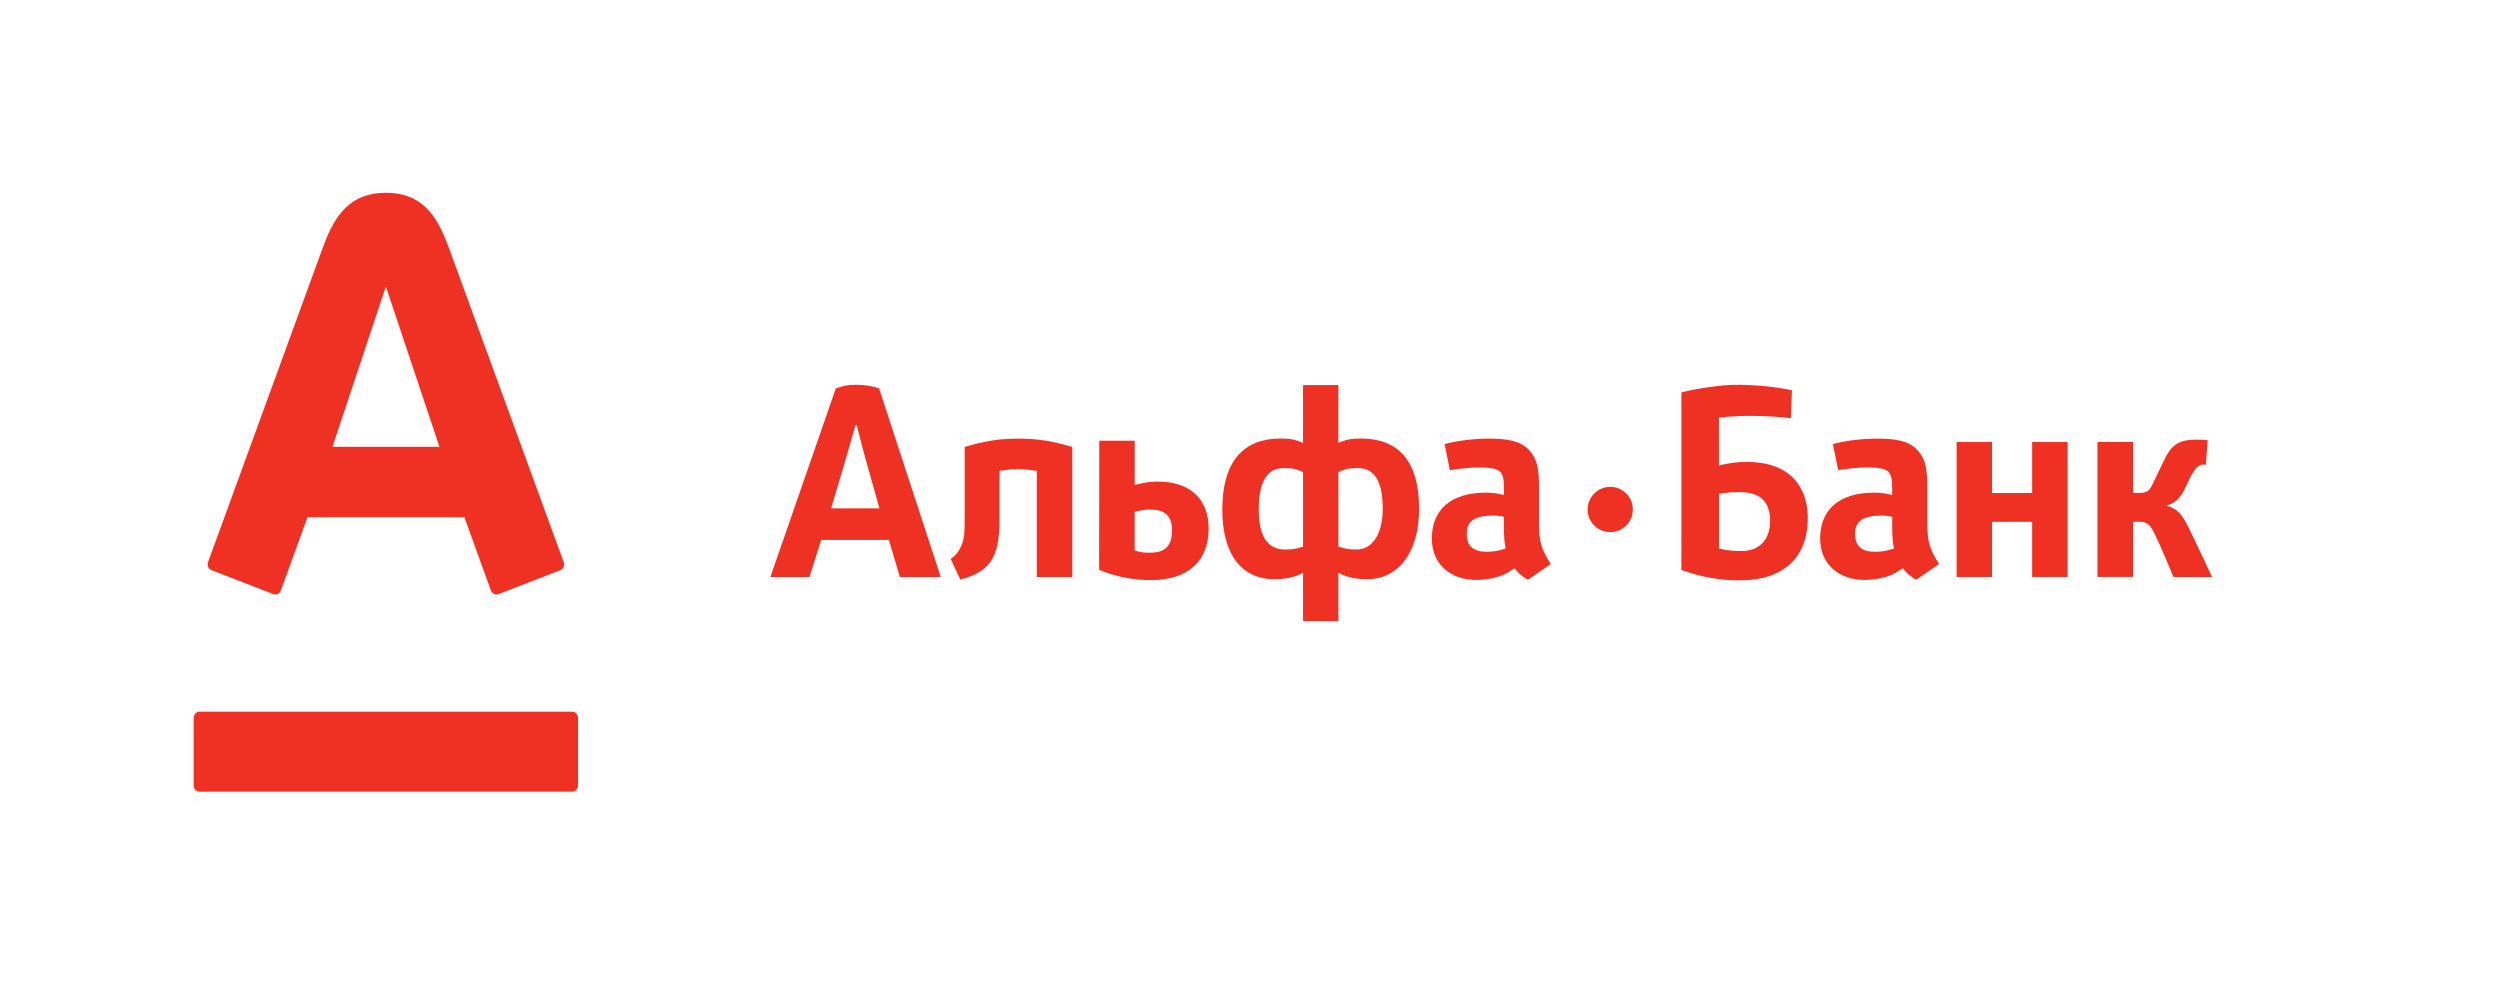
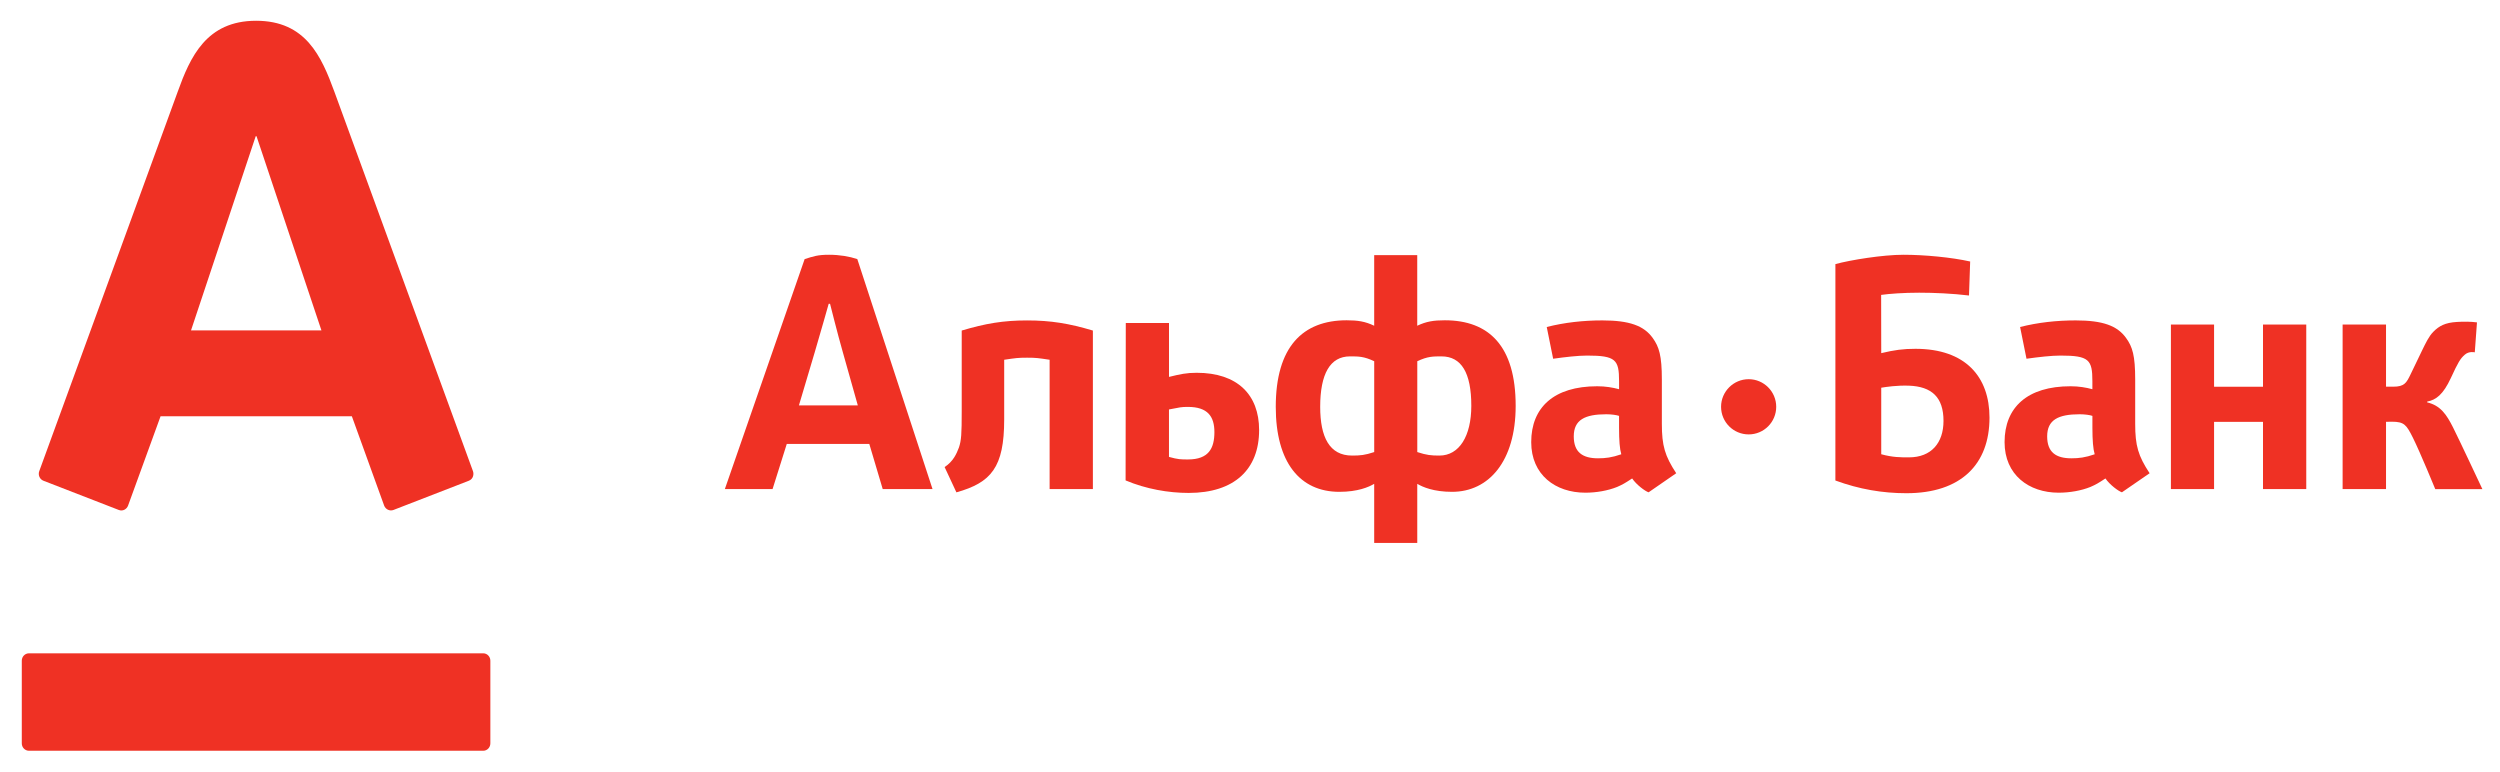
- <svg xmlns="http://www.w3.org/2000/svg" version="1.1" id="Layer_2" x="0px" y="0px" viewBox="0 0 1280 504" style="enable-background:new 0 0 1280 504;" xml:space="preserve">
+ <svg xmlns="http://www.w3.org/2000/svg" version="1.1" id="Layer_2" x="0px" y="0px" viewBox="90 90 1050 324" style="enable-background:new 90 90 1050 324;" xml:space="preserve">
  <style type="text/css">
	.st0{fill:#EF3124;}
</style>
  <g>
    <path class="st0" d="M197.56,98.72c20.88,0,27.44,14.95,32.92,29.91c2.33,6.34,56.56,154.82,58.17,159.27   c0.45,1.24,0.16,3.28-1.76,4.02c-1.92,0.74-30.1,11.68-31.65,12.27c-1.56,0.59-3.31-0.28-3.89-1.82   c-0.58-1.54-12.26-33.91-13.57-37.54c-3.88,0-76.46,0-80.34,0c-1.33,3.63-13.12,36.05-13.66,37.54c-0.54,1.48-2.23,2.48-3.88,1.82   c-1.65-0.65-29.96-11.62-31.63-12.27c-1.62-0.61-2.36-2.46-1.79-4.02c1.99-5.57,55.39-151.65,58.12-159.27   C169.89,113.9,176.69,98.72,197.56,98.72z M102.19,364.39c-1.69,0-3.04,1.39-3.04,3.11v34.7c0,1.74,1.36,3.12,3.04,3.12h190.75   c1.67,0,3.01-1.38,3.01-3.12v-34.7c0-1.72-1.34-3.11-3.01-3.11H102.19 M197.4,147.21l-27.17,81.55H225l-27.26-81.55H197.4z" />
    <path class="st0" d="M906.27,266.78c0,9.23-5.11,15.31-14.51,15.31c-3.73,0-6.78,0.01-11.64-1.31v-27.94   c2.14-0.35,6.58-1.03,11.64-0.86C901.31,252.34,906.27,256.81,906.27,266.78z M925.59,265.41c0-17.11-10.03-28.91-31.1-28.91   c-5.18,0-8.78,0.49-14.37,1.82l-0.04-24.46c3.47-0.49,9.42-0.93,15.97-0.93c6.19,0,14.04,0.34,20.93,1.18l0.49-14.28   c-7.83-1.75-19.18-2.83-28-2.83c-8.68,0-22.18,2.17-28.6,3.92l-0.01,90.89c10.02,3.67,19.79,5.34,29.84,5.34   C913.66,297.15,925.59,284.96,925.59,265.41z" />
    <path class="st0" d="M707.95,260.45c0,12.7-5.06,20.89-13.39,20.89c-3.5,0-5.35-0.18-9.3-1.47v-38.15   c4.34-2.07,6.67-2.04,10.17-2.04C703.78,239.68,707.95,246.56,707.95,260.45 M644.48,260.88c0-13.88,4.18-21.2,12.51-21.2   c3.51,0,5.85-0.03,10.18,2.04v38.15c-3.93,1.29-5.8,1.47-9.31,1.47C648.37,281.34,644.48,273.58,644.48,260.88 M685.25,318.03   v-24.82c2.3,1.36,6.89,3.36,14.62,3.36c15.38,0,26.71-12.77,26.71-36.12c0-25.17-11.25-35.93-29.76-35.93   c-4.7,0-7.76,0.48-11.58,2.29v-29.66h-18.08v29.66c-3.8-1.81-6.88-2.29-11.57-2.29c-18.5,0-29.77,11.21-29.77,36.36   c0,23.36,10.18,35.69,26.69,35.69c7.77,0,12.35-2,14.65-3.36v24.82H685.25" />
    <path class="st0" d="M530.84,295.41V241.1c-4.8-0.71-5.61-0.87-9.47-0.87c-3.84,0-4.79,0.16-9.61,0.87v25.08   c0,20.17-5.49,26.51-20.07,30.61l-4.95-10.62c3.67-2.43,5.01-5.58,6.01-8.21c1.01-2.98,1.17-5.77,1.17-15.04v-34.09   c9.97-2.97,17.45-4.25,27.45-4.25c10,0,17.67,1.28,27.64,4.25v66.58H530.84z" />
    <path class="st0" d="M770.94,280.8c-3.99,1.38-6.62,1.69-9.77,1.69c-6.5,0-10.19-2.56-10.19-9.22c0-6.93,4.66-9.28,13.66-9.28   c2.16,0,4.34,0.32,5.36,0.68v4.97C770.01,275.02,770.27,278.52,770.94,280.8z M794.01,288.76c-4.78-7.29-6.03-11.58-6.03-20.75   V249.4c0-10.05-1.17-13.75-3.83-17.43c-3.68-5.18-9.83-7.4-21.16-7.4c-8,0-15.86,0.86-23.36,2.77l2.69,13.33   c5.11-0.71,10.43-1.33,14.28-1.33c12.02,0,13.41,1.75,13.41,10.75v3.38c-2.67-0.72-5.68-1.24-9.18-1.24   c-18.16,0-27.72,8.86-27.72,23.47c0,13.75,10.2,21.23,22.73,21.23c4.65,0,9.49-0.86,13.34-2.41c2.3-1.01,3.32-1.59,6.32-3.57   c1.82,2.66,5.43,5.35,6.91,5.82L794.01,288.76z" />
    <path class="st0" d="M969.77,280.8c-3.99,1.38-6.62,1.69-9.79,1.69c-6.51,0-10.17-2.56-10.17-9.22c0-6.93,4.66-9.28,13.65-9.28   c2.18,0,4.35,0.32,5.35,0.68v4.97C968.82,275.02,969.1,278.52,969.77,280.8z M992.84,288.76c-4.81-7.29-6.06-11.58-6.06-20.75   V249.4c0-10.05-1.14-13.75-3.82-17.43c-3.68-5.18-9.82-7.4-21.15-7.4c-8.02,0-15.85,0.86-23.37,2.77l2.69,13.33   c5.09-0.71,10.44-1.33,14.28-1.33c12,0,13.39,1.75,13.39,10.75v3.38c-2.67-0.72-5.67-1.24-9.17-1.24   c-18.16,0-27.71,8.86-27.71,23.47c0,13.75,10.22,21.23,22.71,21.23c4.66,0,9.51-0.86,13.34-2.41c2.32-1.01,3.32-1.59,6.31-3.57   c1.82,2.66,5.46,5.35,6.93,5.82L992.84,288.76z" />
    <path class="st0" d="M600.05,271.48c0,6.82-2.4,11.49-11.12,11.49c-2.94,0-4.14,0-7.96-1.07v-19.93c4.73-0.91,5.15-1.07,7.96-1.07   C597.26,260.9,600.05,264.95,600.05,271.48z M562.83,225.68l-0.08,66.09c8.61,3.64,18.07,5.26,26.48,5.26   c19.28,0,29.6-9.96,29.6-26.39c0-14.87-9.13-24.07-26.21-24.07c-4.34,0-6.88,0.57-11.64,1.73v-22.63H562.83z" />
    <polygon class="st0" points="1040.46,295.41 1040.46,267.18 1019.91,267.18 1019.91,295.41 1001.78,295.41 1001.78,226.31    1019.91,226.31 1019.91,252.43 1040.46,252.43 1040.46,226.31 1058.63,226.31 1058.63,295.41  " />
    <path class="st0" d="M1112.8,295.41c0,0-6.13-14.98-9.36-21.53c-2.75-5.47-3.65-6.76-8.84-6.76l-2.47,0.04v28.24h-18.23v-69.1   h18.23v26.11h3.04c4.7,0,5.56-1.62,7.31-5.27c1.7-3.56,3.05-6.37,4.75-9.86c1.6-3.27,2.9-6.05,4.77-7.93   c2.41-2.45,4.96-3.84,9.87-4.13c2.97-0.18,5.85-0.16,8.46,0.18l-0.92,12.58c0,0-2.43-0.61-4.22,1.01c-1.82,1.6-2.73,3.04-5.84,9.8   c-3.21,6.9-6.2,9.18-9.94,9.88v0.32c5.61,1.34,8.11,5.08,10.86,10.51c2.42,4.78,12.33,25.93,12.33,25.93H1112.8z" />
    <path class="st0" d="M460.74,295.41h20.92l-31.59-96.59c-3.32-1.12-7.48-1.82-11.86-1.82c-4.79,0-6.5,0.64-10.26,1.82l-33.51,96.59   h20.04c0,0,2.69-8.46,5.97-18.97h34.65C458.23,286.94,460.74,295.41,460.74,295.41z M425.55,260.25c0,0,5.78-19.36,6.66-22.38   c2.34-7.88,5.84-20.28,5.84-20.28h0.57c0,0,3.22,12.86,5.32,20.17c0.82,2.84,6.34,22.5,6.34,22.5H425.55z" />
    <path class="st0" d="M836.01,260.85c0,6.43-5.18,11.6-11.57,11.6c-6.39,0-11.59-5.17-11.59-11.6c0-6.37,5.2-11.59,11.59-11.59   C830.83,249.26,836.01,254.48,836.01,260.85z" />
  </g>
</svg>
